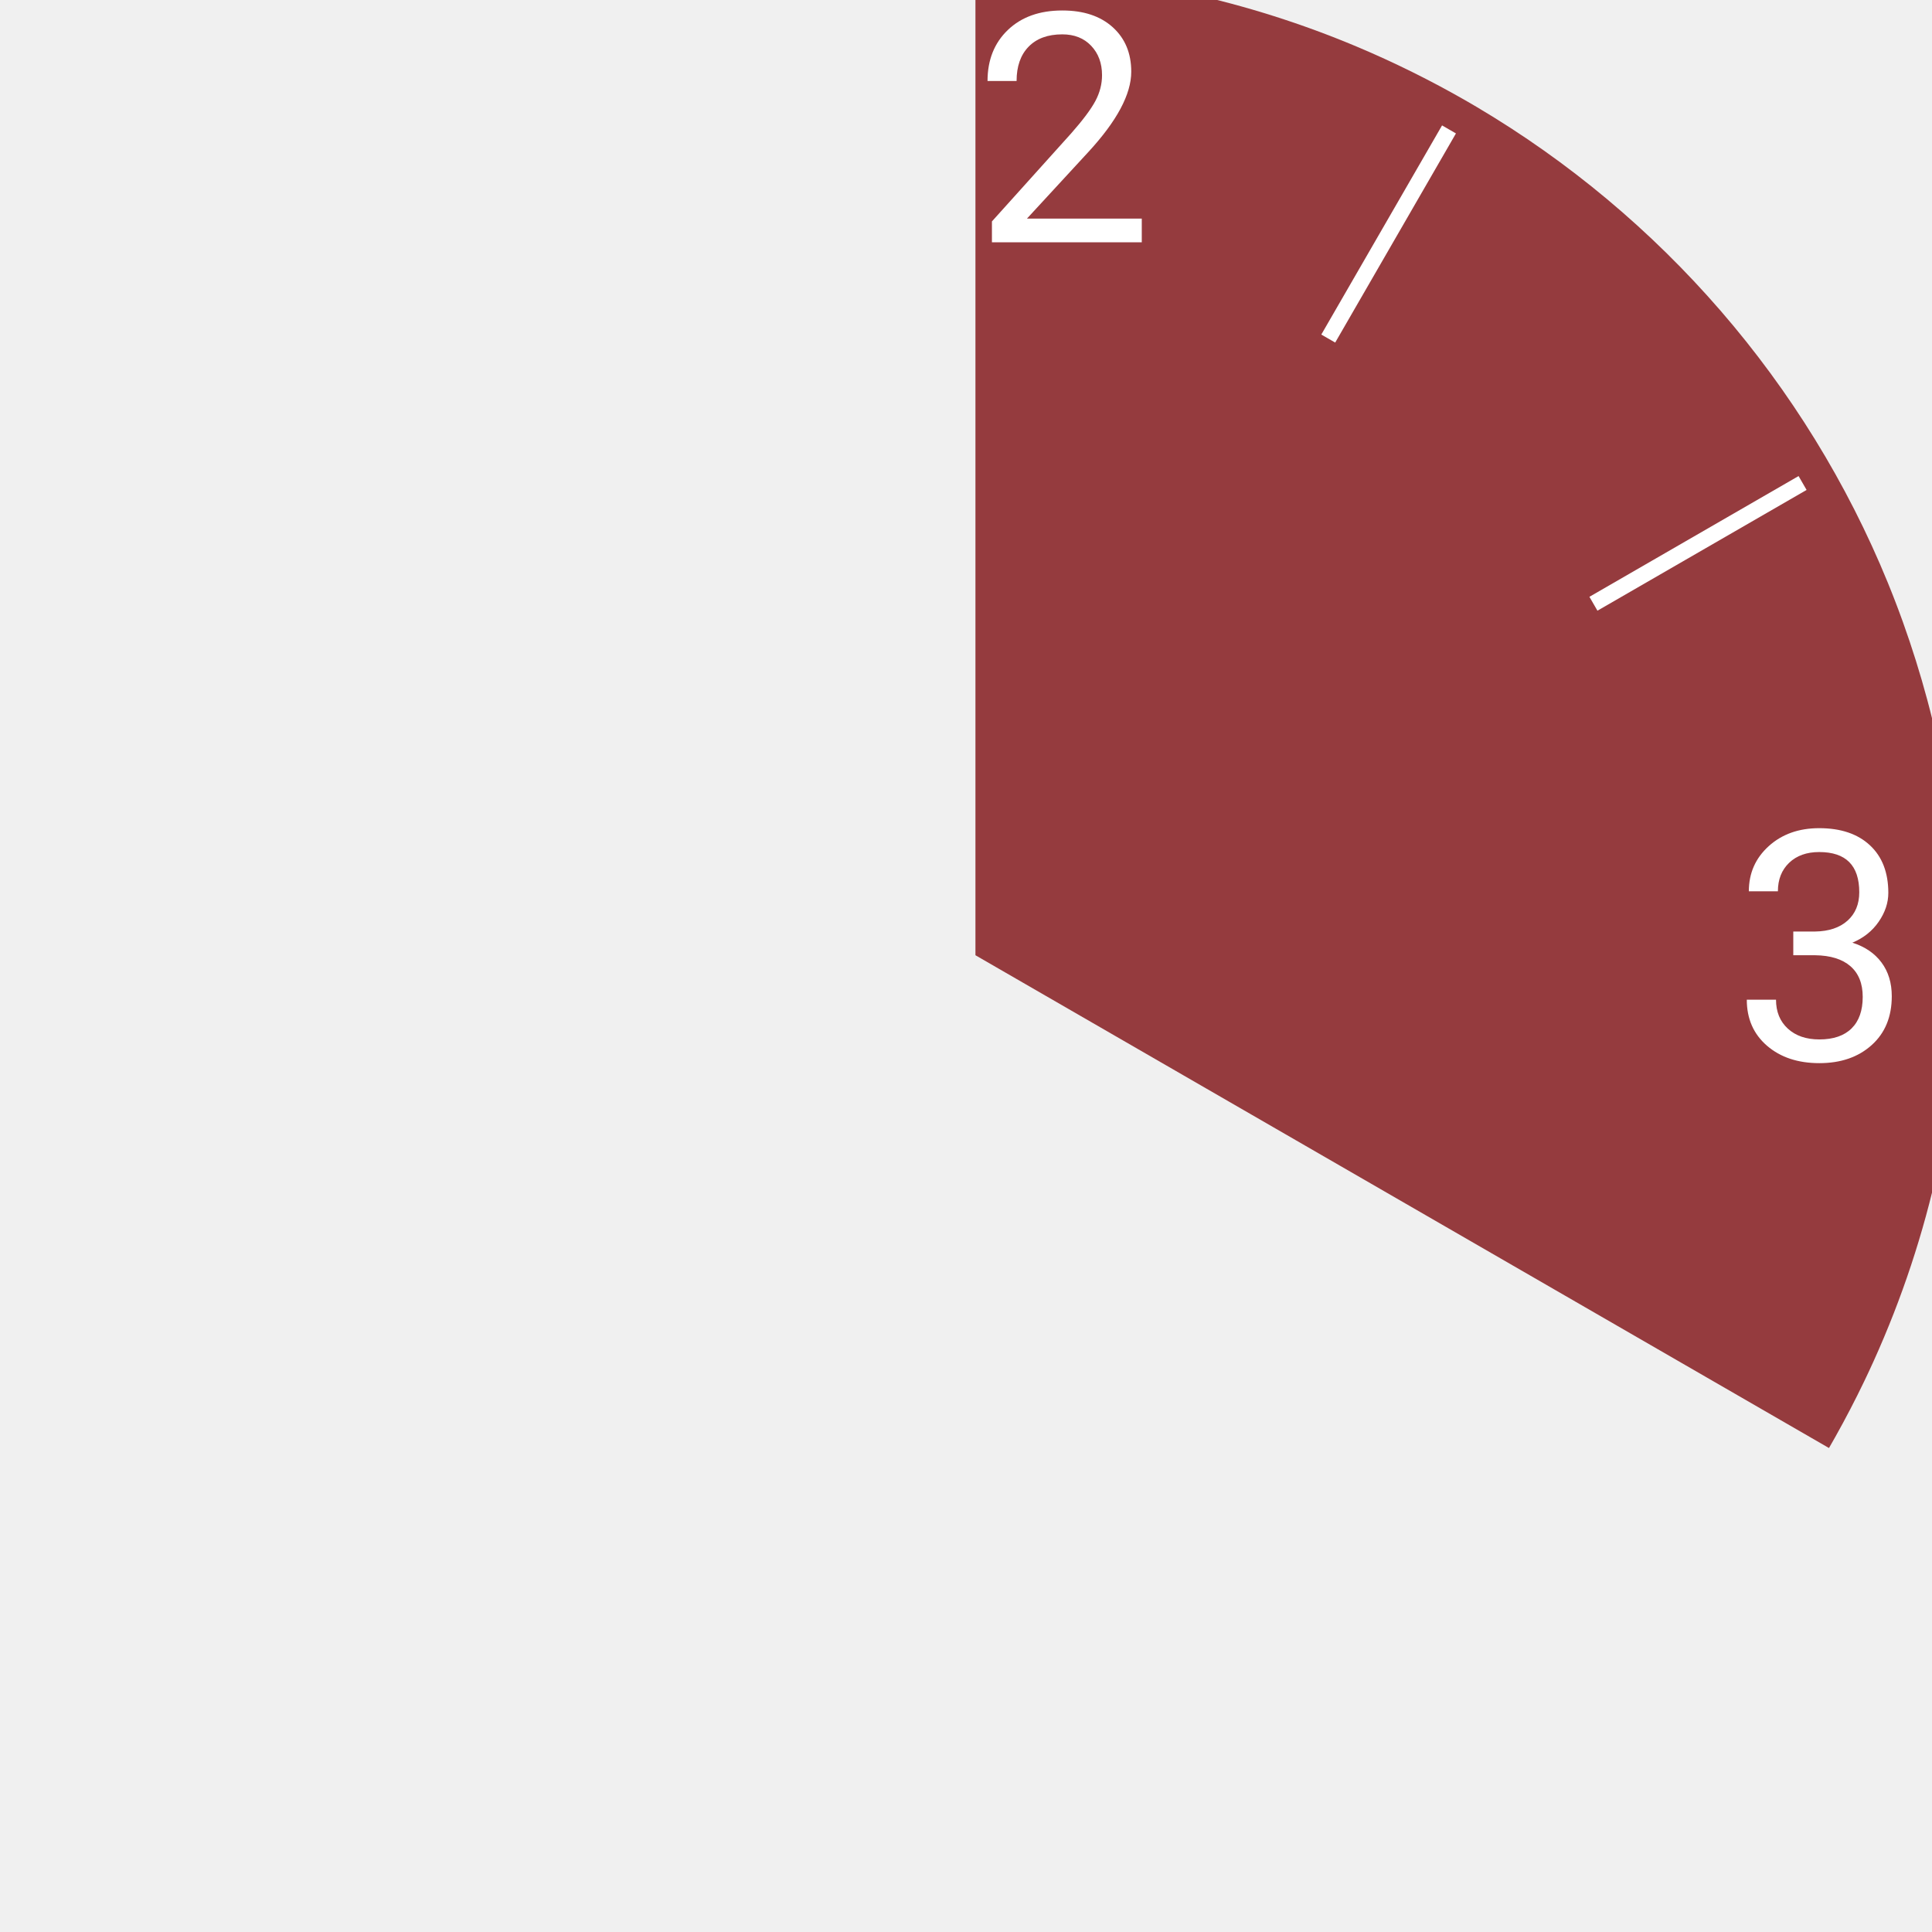
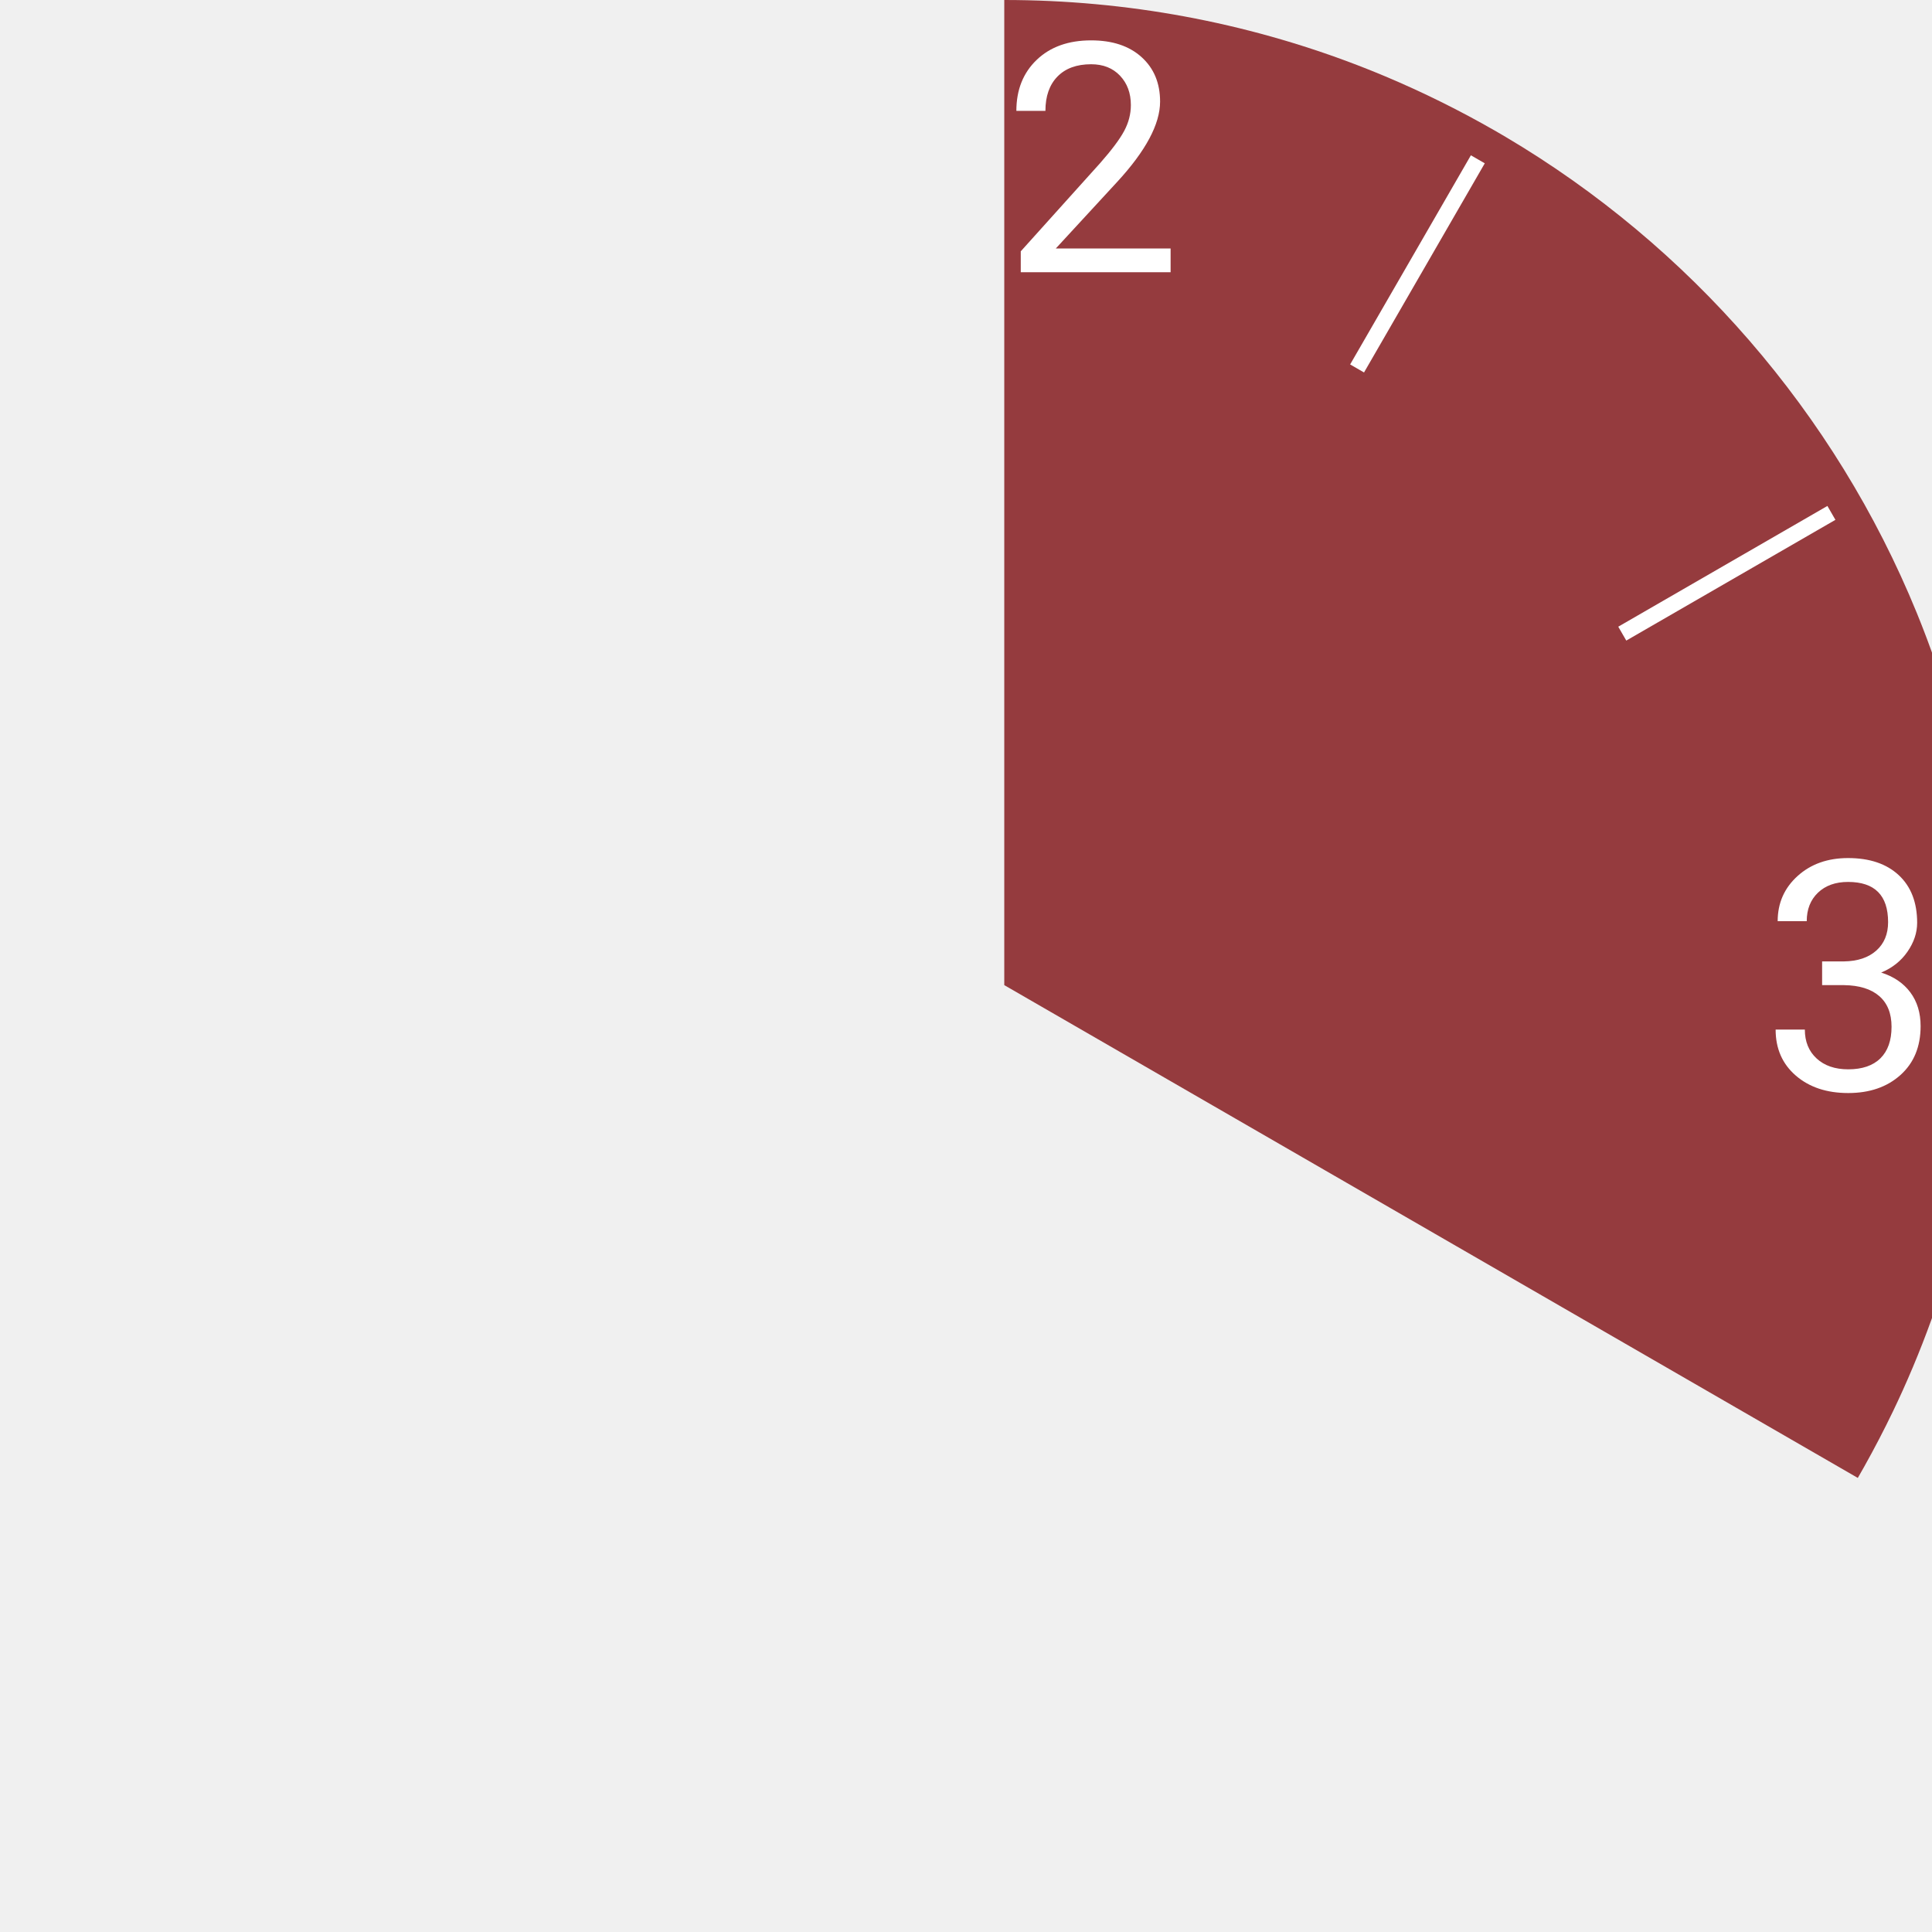
- <svg xmlns="http://www.w3.org/2000/svg" version="1.1" x="0px" y="0px" width="2000px" height="2000px" viewBox="29.848 30.942 2000 2000" overflow="visible" enable-background="new 29.848 30.942 2000 2000" xml:space="preserve">
-   <defs>
- </defs>
-   <g display="none" opacity="0.1">
-     <g display="inline">
-       <circle fill="#ED1C24" cx="1029.847" cy="1030.942" r="1000" />
-     </g>
-   </g>
-   <g display="none">
-     <g display="inline">
-       <g>
-         <path fill="#00116A" d="M625.608,79.059c1.016-0.426,2.036-0.846,3.056-1.269c2.594-1.082,5.19-2.153,7.79-3.212     c2.176-0.883,4.356-1.755,6.54-2.625c1.394-0.554,2.787-1.111,4.182-1.662c3.339-1.312,6.686-2.61,10.041-3.889     c0.186-0.07,0.373-0.142,0.56-0.213C770.337,23.419,892.432,0,1019.997,0v1019.804l-883.566,510.127     c-0.204-0.353-0.411-0.703-0.614-1.054c-1.839-3.193-3.661-6.393-5.461-9.599c-0.171-0.305-0.343-0.604-0.514-0.906     c-10.613-18.937-20.553-38.07-29.835-57.373c-0.659-1.374-1.308-2.757-1.962-4.138c-1.064-2.235-2.126-4.471-3.172-6.712     c-1.358-2.916-2.699-5.843-4.03-8.773c-0.294-0.644-0.591-1.287-0.882-1.93C32.169,1311.506-0.001,1169.509,0,1019.999     c-0.001-83.432,10.02-164.522,28.916-242.138c0.318-1.3,0.647-2.6,0.97-3.9c0.594-2.396,1.193-4.794,1.802-7.185     c0.812-3.172,1.641-6.336,2.484-9.499c0.145-0.545,0.286-1.093,0.433-1.639c7.322-27.293,15.772-54.285,25.33-80.899     c0.117-0.327,0.234-0.652,0.351-0.979c1.125-3.124,2.271-6.238,3.428-9.35c0.413-1.113,0.827-2.227,1.245-3.337     c0.854-2.278,1.722-4.549,2.593-6.822c0.801-2.084,1.603-4.166,2.417-6.245c0.489-1.252,0.984-2.504,1.479-3.755     c1.289-3.253,2.587-6.502,3.909-9.738c0.017-0.041,0.034-0.083,0.05-0.123c84.586-206.987,235.228-379.966,425.724-492.74     c1.024-0.606,2.055-1.204,3.083-1.805c2.205-1.295,4.41-2.586,6.626-3.865C548.367,114.374,586.694,95.418,625.608,79.059z" />
-       </g>
-     </g>
-   </g>
-   <g display="none">
-     <g display="inline">
-       <g>
-         <path fill="#953B3E" d="M625.608,79.059c1.016-0.426,2.036-0.846,3.056-1.269c2.594-1.082,5.19-2.153,7.79-3.212     c2.176-0.883,4.356-1.755,6.54-2.625c1.394-0.554,2.787-1.111,4.182-1.662c3.339-1.312,6.686-2.61,10.041-3.889     c0.186-0.07,0.373-0.142,0.56-0.213C770.337,23.419,892.432,0,1019.997,0v1019.804l-883.566,510.127     c-0.204-0.353-0.411-0.703-0.614-1.054c-1.839-3.193-3.661-6.393-5.461-9.599c-0.171-0.305-0.343-0.604-0.514-0.906     c-10.613-18.937-20.553-38.07-29.835-57.373c-0.659-1.374-1.308-2.757-1.962-4.138c-1.064-2.235-2.126-4.471-3.172-6.712     c-1.358-2.916-2.699-5.843-4.03-8.773c-0.294-0.644-0.591-1.287-0.882-1.93C32.169,1311.506-0.001,1169.509,0,1019.999     c-0.001-83.432,10.02-164.522,28.916-242.138c0.318-1.3,0.647-2.6,0.97-3.9c0.594-2.396,1.193-4.794,1.802-7.185     c0.812-3.172,1.641-6.336,2.484-9.499c0.145-0.545,0.286-1.093,0.433-1.639c7.322-27.293,15.772-54.285,25.33-80.899     c0.117-0.327,0.234-0.652,0.351-0.979c1.125-3.124,2.271-6.238,3.428-9.35c0.413-1.113,0.827-2.227,1.245-3.337     c0.854-2.278,1.722-4.549,2.593-6.822c0.801-2.084,1.603-4.166,2.417-6.245c0.489-1.252,0.984-2.504,1.479-3.755     c1.289-3.253,2.587-6.502,3.909-9.738c0.017-0.041,0.034-0.083,0.05-0.123c84.586-206.987,235.228-379.966,425.724-492.74     c1.024-0.606,2.055-1.204,3.083-1.805c2.205-1.295,4.41-2.586,6.626-3.865C548.367,114.374,586.694,95.418,625.608,79.059z" />
-       </g>
-     </g>
-   </g>
-   <line display="none" fill="none" stroke="#FFFFFF" stroke-width="50" stroke-miterlimit="10" x1="29.848" y1="1030.942" x2="279.848" y2="1030.942" />
-   <line display="none" fill="none" stroke="#FFFFFF" stroke-width="16.6" stroke-miterlimit="10" x1="925.319" y1="36.419" x2="935.772" y2="135.872" />
-   <line display="none" fill="none" stroke="#FFFFFF" stroke-width="16.6" stroke-miterlimit="10" x1="35.326" y1="1135.47" x2="134.778" y2="1125.017" />
-   <line display="none" fill="none" stroke="#FFFFFF" stroke-width="16.6" stroke-miterlimit="10" x1="821.936" y1="52.794" x2="842.727" y2="150.608" />
-   <line display="none" fill="none" stroke="#FFFFFF" stroke-width="16.6" stroke-miterlimit="10" x1="51.7" y1="1238.854" x2="149.515" y2="1218.062" />
-   <line display="none" fill="none" stroke="#FFFFFF" stroke-width="16.6" stroke-miterlimit="10" x1="720.831" y1="79.885" x2="751.732" y2="174.991" />
-   <line display="none" fill="none" stroke="#FFFFFF" stroke-width="16.6" stroke-miterlimit="10" x1="78.791" y1="1339.959" x2="173.897" y2="1309.057" />
-   <line display="none" fill="none" stroke="#FFFFFF" stroke-width="16.6" stroke-miterlimit="10" x1="623.111" y1="117.396" x2="663.784" y2="208.751" />
-   <line display="none" fill="none" stroke="#FFFFFF" stroke-width="16.6" stroke-miterlimit="10" x1="116.302" y1="1437.68" x2="207.657" y2="1397.004" />
-   <line display="none" fill="none" stroke="#FFFFFF" stroke-width="16.6" stroke-miterlimit="10" x1="442.062" y1="221.925" x2="500.839" y2="302.827" />
-   <line display="none" fill="none" stroke="#FFFFFF" stroke-width="16.6" stroke-miterlimit="10" x1="360.716" y1="287.798" x2="427.628" y2="362.112" />
-   <line display="none" fill="none" stroke="#FFFFFF" stroke-width="16.6" stroke-miterlimit="10" x1="286.702" y1="361.812" x2="361.016" y2="428.726" />
-   <line display="none" fill="none" stroke="#FFFFFF" stroke-width="16.6" stroke-miterlimit="10" x1="220.83" y1="443.158" x2="301.731" y2="501.937" />
-   <line display="none" fill="none" stroke="#FFFFFF" stroke-width="16.6" stroke-miterlimit="10" x1="116.301" y1="624.208" x2="207.656" y2="664.882" />
-   <line display="none" fill="none" stroke="#FFFFFF" stroke-width="16.6" stroke-miterlimit="10" x1="78.79" y1="721.927" x2="173.896" y2="752.83" />
-   <line display="none" fill="none" stroke="#FFFFFF" stroke-width="16.6" stroke-miterlimit="10" x1="51.699" y1="823.033" x2="149.514" y2="843.825" />
-   <line display="none" fill="none" stroke="#FFFFFF" stroke-width="16.6" stroke-miterlimit="10" x1="35.325" y1="926.417" x2="134.778" y2="936.871" />
-   <line display="none" fill="none" stroke="#FFFFFF" stroke-width="15" stroke-miterlimit="10" x1="148.812" y1="1515.931" x2="365.318" y2="1390.931" />
-   <line display="none" fill="none" stroke="#FFFFFF" stroke-width="50" stroke-miterlimit="10" x1="994.849" y1="280.941" x2="994.847" y2="30.942" />
-   <line display="none" fill="none" stroke="#FFFFFF" stroke-width="50" stroke-miterlimit="10" x1="654.85" y1="381.422" x2="529.848" y2="164.917" />
-   <line display="none" fill="none" stroke="#FFFFFF" stroke-width="50" stroke-miterlimit="10" x1="380.33" y1="655.94" x2="163.822" y2="530.942" />
-   <g display="none">
-     <g display="inline">
-       <g>
-         <path fill="#00116A" d="M412.102,1851.755c-0.876-0.667-1.75-1.341-2.625-2.012c-2.234-1.705-4.46-3.419-6.676-5.141     c-1.853-1.442-3.7-2.896-5.544-4.352c-1.177-0.929-2.356-1.857-3.529-2.791c-2.806-2.235-5.604-4.483-8.388-6.75     c-0.156-0.127-0.311-0.252-0.465-0.379c-93.321-76.096-174.65-170.124-238.432-280.599l883.174-509.901l883.568,510.128     c-0.204,0.352-0.403,0.706-0.606,1.058c-1.847,3.189-3.705,6.367-5.582,9.528c-0.177,0.3-0.351,0.6-0.527,0.898     c-11.093,18.659-22.693,36.835-34.768,54.524c-0.861,1.259-1.735,2.512-2.603,3.77c-1.404,2.038-2.811,4.075-4.229,6.101     c-1.847,2.635-3.709,5.261-5.582,7.878c-0.41,0.576-0.818,1.154-1.229,1.729c-81.905,114.019-188.794,212.876-318.272,287.632     c-72.254,41.716-147.491,73.584-224.156,96.026c-1.287,0.376-2.576,0.74-3.863,1.111c-2.373,0.683-4.747,1.365-7.124,2.031     c-3.151,0.881-6.308,1.746-9.467,2.599c-0.544,0.146-1.09,0.297-1.636,0.443c-27.299,7.306-54.898,13.482-82.726,18.514     c-0.341,0.062-0.682,0.124-1.024,0.186c-3.265,0.587-6.536,1.151-9.809,1.706c-1.17,0.198-2.344,0.397-3.513,0.591     c-2.4,0.398-4.801,0.783-7.204,1.165c-2.207,0.349-4.41,0.695-6.618,1.028c-1.328,0.203-2.659,0.4-3.99,0.598     c-3.462,0.51-6.925,1.01-10.389,1.483c-0.042,0.006-0.088,0.012-0.132,0.019c-221.548,30.239-446.673-13.731-639.587-122.318     c-1.035-0.585-2.069-1.177-3.104-1.767c-2.224-1.262-4.445-2.526-6.66-3.807C481.309,1900.991,445.728,1877.276,412.102,1851.755     z" />
-       </g>
-     </g>
-   </g>
-   <g display="none">
-     <g display="inline">
-       <g>
-         <path fill="#953B3E" d="M412.102,1851.755c-0.876-0.667-1.75-1.341-2.625-2.012c-2.234-1.705-4.46-3.419-6.676-5.141     c-1.853-1.442-3.7-2.896-5.544-4.352c-1.177-0.929-2.356-1.857-3.529-2.791c-2.806-2.235-5.604-4.483-8.388-6.75     c-0.156-0.127-0.311-0.252-0.465-0.379c-93.321-76.096-174.65-170.124-238.432-280.599l883.174-509.901l883.568,510.128     c-0.204,0.352-0.403,0.706-0.606,1.058c-1.847,3.189-3.705,6.367-5.582,9.528c-0.177,0.3-0.351,0.6-0.527,0.898     c-11.093,18.659-22.693,36.835-34.768,54.524c-0.861,1.259-1.735,2.512-2.603,3.77c-1.404,2.038-2.811,4.075-4.229,6.101     c-1.847,2.635-3.709,5.261-5.582,7.878c-0.41,0.576-0.818,1.154-1.229,1.729c-81.905,114.019-188.794,212.876-318.272,287.632     c-72.254,41.716-147.491,73.584-224.156,96.026c-1.287,0.376-2.576,0.74-3.863,1.111c-2.373,0.683-4.747,1.365-7.124,2.031     c-3.151,0.881-6.308,1.746-9.467,2.599c-0.544,0.146-1.09,0.297-1.636,0.443c-27.299,7.306-54.898,13.482-82.726,18.514     c-0.341,0.062-0.682,0.124-1.024,0.186c-3.265,0.587-6.536,1.151-9.809,1.706c-1.17,0.198-2.344,0.397-3.513,0.591     c-2.4,0.398-4.801,0.783-7.204,1.165c-2.207,0.349-4.41,0.695-6.618,1.028c-1.328,0.203-2.659,0.4-3.99,0.598     c-3.462,0.51-6.925,1.01-10.389,1.483c-0.042,0.006-0.088,0.012-0.132,0.019c-221.548,30.239-446.673-13.731-639.587-122.318     c-1.035-0.585-2.069-1.177-3.104-1.767c-2.224-1.262-4.445-2.526-6.66-3.807C481.309,1900.991,445.728,1877.276,412.102,1851.755     z" />
-       </g>
-     </g>
-   </g>
-   <line display="none" fill="none" stroke="#FFFFFF" stroke-width="16.6" stroke-miterlimit="10" x1="529.848" y1="1896.967" x2="654.849" y2="1680.461" />
-   <line display="none" fill="none" stroke="#FFFFFF" stroke-width="16.6" stroke-miterlimit="10" x1="1029.848" y1="2030.942" x2="1029.85" y2="1780.942" />
-   <line display="none" fill="none" stroke="#FFFFFF" stroke-width="16.6" stroke-miterlimit="10" x1="1529.848" y1="1896.967" x2="1404.85" y2="1680.459" />
-   <g display="none">
-     <g display="inline">
-       <g>
-         <path fill="#00116A" d="M1434.013,79.059c-1.017-0.426-2.036-0.846-3.055-1.269c-2.596-1.082-5.191-2.153-7.791-3.211     c-2.176-0.883-4.357-1.756-6.541-2.625c-1.392-0.555-2.786-1.113-4.181-1.662c-3.34-1.312-6.685-2.612-10.041-3.889     c-0.188-0.071-0.373-0.143-0.56-0.214C1289.284,23.419,1167.188,0,1039.622,0.001v1019.803l883.567,510.127     c0.204-0.353,0.411-0.701,0.614-1.054c1.839-3.193,3.659-6.393,5.46-9.599c0.172-0.303,0.345-0.604,0.515-0.906     c10.612-18.936,20.553-38.068,29.835-57.372c0.659-1.375,1.309-2.758,1.962-4.138c1.064-2.236,2.126-4.472,3.172-6.713     c1.358-2.916,2.699-5.842,4.03-8.773c0.295-0.644,0.592-1.285,0.883-1.929c57.791-127.941,89.961-269.937,89.961-419.448     c0-83.432-10.021-164.523-28.917-242.138c-0.318-1.301-0.647-2.601-0.97-3.9c-0.594-2.397-1.191-4.794-1.801-7.185     c-0.813-3.17-1.642-6.335-2.484-9.498c-0.146-0.546-0.287-1.093-0.433-1.639c-7.323-27.295-15.774-54.285-25.331-80.9     c-0.117-0.326-0.234-0.652-0.353-0.979c-1.123-3.123-2.269-6.237-3.426-9.349c-0.413-1.113-0.827-2.227-1.245-3.338     c-0.855-2.277-1.722-4.549-2.593-6.821c-0.801-2.084-1.604-4.167-2.418-6.245c-0.488-1.253-0.984-2.504-1.479-3.755     c-1.289-3.253-2.588-6.502-3.908-9.738c-0.019-0.041-0.034-0.083-0.05-0.123c-84.587-206.986-235.228-379.966-425.725-492.741     c-1.024-0.604-2.054-1.204-3.082-1.805c-2.205-1.294-4.411-2.586-6.628-3.864C1511.253,114.375,1472.926,95.419,1434.013,79.059z     " />
-       </g>
-     </g>
-   </g>
+ <svg xmlns="http://www.w3.org/2000/svg" version="1.1" id="Layer_1" x="0px" y="0px" width="2000px" height="2000px" viewBox="0 0 2000 2000" enable-background="new 0 0 2000 2000" xml:space="preserve">
  <g>
    <g>
      <g>
-         <path fill="#953B3E" d="M1434.013,79.059c-1.017-0.426-2.036-0.846-3.055-1.269c-2.596-1.082-5.191-2.153-7.791-3.211     c-2.176-0.883-4.357-1.756-6.541-2.625c-1.392-0.555-2.786-1.113-4.181-1.662c-3.34-1.312-6.685-2.612-10.041-3.889     c-0.188-0.071-0.373-0.143-0.56-0.214C1289.284,23.419,1167.188,0,1039.622,0.001v1019.803l883.567,510.127     c0.204-0.353,0.411-0.701,0.614-1.054c1.839-3.193,3.659-6.393,5.46-9.599c0.172-0.303,0.345-0.604,0.515-0.906     c10.612-18.936,20.553-38.068,29.835-57.372c0.659-1.375,1.309-2.758,1.962-4.138c1.064-2.236,2.126-4.472,3.172-6.713     c1.358-2.916,2.699-5.842,4.03-8.773c0.295-0.644,0.592-1.285,0.883-1.929c57.791-127.941,89.961-269.937,89.961-419.448     c0-83.432-10.021-164.523-28.917-242.138c-0.318-1.301-0.647-2.601-0.97-3.9c-0.594-2.397-1.191-4.794-1.801-7.185     c-0.813-3.17-1.642-6.335-2.484-9.498c-0.146-0.546-0.287-1.093-0.433-1.639c-7.323-27.295-15.774-54.285-25.331-80.9     c-0.117-0.326-0.234-0.652-0.353-0.979c-1.123-3.123-2.269-6.237-3.426-9.349c-0.413-1.113-0.827-2.227-1.245-3.338     c-0.855-2.277-1.722-4.549-2.593-6.821c-0.801-2.084-1.604-4.167-2.418-6.245c-0.488-1.253-0.984-2.504-1.479-3.755     c-1.289-3.253-2.588-6.502-3.908-9.738c-0.019-0.041-0.034-0.083-0.05-0.123c-84.587-206.986-235.228-379.966-425.725-492.741     c-1.024-0.604-2.054-1.204-3.082-1.805c-2.205-1.294-4.411-2.586-6.628-3.864C1511.253,114.375,1472.926,95.419,1434.013,79.059z     " />
+         <path fill="#953B3E" d="M1434.013,79.059c-1.017-0.426-2.036-0.846-3.055-1.269c-2.596-1.082-5.191-2.153-7.791-3.211     c-2.176-0.883-4.357-1.756-6.541-2.625c-1.392-0.555-2.786-1.113-4.181-1.662c-3.341-1.312-6.686-2.612-10.041-3.889     c-0.188-0.071-0.373-0.143-0.561-0.214C1289.284,23.419,1167.188,0,1039.622,0.001v1019.803l883.567,510.127     c0.203-0.353,0.41-0.701,0.613-1.054c1.839-3.193,3.659-6.393,5.46-9.599c0.172-0.304,0.345-0.604,0.516-0.906     c10.611-18.937,20.553-38.068,29.835-57.372c0.658-1.375,1.309-2.758,1.962-4.138c1.063-2.236,2.126-4.473,3.172-6.713     c1.358-2.916,2.699-5.843,4.03-8.773c0.295-0.644,0.592-1.285,0.883-1.929c57.791-127.941,89.961-269.938,89.961-419.448     c0-83.432-10.021-164.522-28.917-242.138c-0.318-1.301-0.647-2.602-0.97-3.9c-0.594-2.396-1.191-4.794-1.801-7.185     c-0.813-3.17-1.643-6.335-2.484-9.498c-0.146-0.546-0.287-1.093-0.434-1.64c-7.322-27.295-15.773-54.284-25.33-80.899     c-0.117-0.326-0.234-0.652-0.354-0.979c-1.123-3.123-2.27-6.236-3.426-9.349c-0.413-1.113-0.827-2.227-1.245-3.338     c-0.855-2.277-1.722-4.549-2.593-6.821c-0.802-2.084-1.604-4.167-2.418-6.245c-0.488-1.253-0.984-2.504-1.479-3.755     c-1.289-3.253-2.588-6.502-3.908-9.738c-0.019-0.041-0.034-0.082-0.05-0.122c-84.587-206.986-235.228-379.966-425.725-492.741     c-1.024-0.604-2.055-1.204-3.082-1.805c-2.205-1.294-4.411-2.586-6.628-3.864C1511.253,114.375,1472.926,95.419,1434.013,79.059z     " />
      </g>
    </g>
  </g>
  <line fill="none" stroke="#FFFFFF" stroke-width="16.6" stroke-miterlimit="10" x1="1679.367" y1="655.942" x2="1895.873" y2="530.942" />
  <line fill="none" stroke="#FFFFFF" stroke-width="16.6" stroke-miterlimit="10" x1="1404.849" y1="381.423" x2="1529.848" y2="164.917" />
  <g>
    <g>
      <g>
-         <path fill="#FFFFFF" d="M1211.809,281.786h-155.119V260.16l81.949-91.055c12.139-13.765,20.514-24.958,25.121-33.577     c4.605-8.617,6.91-17.532,6.91-26.747c0-12.357-3.738-22.492-11.219-30.406c-7.479-7.912-17.453-11.87-29.918-11.87     c-14.959,0-26.584,4.255-34.877,12.764c-8.293,8.511-12.439,20.353-12.439,35.528h-30.08c0-21.788,7.017-39.402,21.056-52.844     c14.037-13.44,32.817-20.162,56.341-20.162c22.004,0,39.402,5.772,52.193,17.316c12.789,11.545,19.188,26.91,19.188,46.097     c0,23.307-14.854,51.056-44.553,83.25l-63.412,68.779h118.859V281.786z" />
+         <path fill="#FFFFFF" d="M1211.809,281.786h-155.119V260.16l81.949-91.055c12.14-13.765,20.515-24.958,25.121-33.577     c4.605-8.617,6.91-17.532,6.91-26.747c0-12.357-3.738-22.492-11.219-30.406c-7.479-7.912-17.453-11.87-29.918-11.87     c-14.959,0-26.584,4.255-34.877,12.764c-8.293,8.511-12.439,20.353-12.439,35.528h-30.08c0-21.788,7.018-39.402,21.057-52.844     c14.037-13.44,32.816-20.162,56.341-20.162c22.004,0,39.401,5.772,52.192,17.316c12.789,11.545,19.188,26.91,19.188,46.097     c0,23.307-14.854,51.056-44.553,83.25l-63.412,68.779h118.858V281.786L1211.809,281.786z" />
      </g>
    </g>
  </g>
  <g>
    <g>
      <g>
-         <path fill="#FFFFFF" d="M1886.258,995.251h22.602c14.199-0.216,25.365-3.955,33.496-11.219     c8.129-7.262,12.193-17.073,12.193-29.431c0-27.748-13.82-41.625-41.461-41.625c-13.008,0-23.389,3.715-31.139,11.138     c-7.751,7.427-11.626,17.264-11.626,29.512h-30.08c0-18.752,6.854-34.333,20.568-46.747     c13.712-12.41,31.138-18.617,52.276-18.617c22.328,0,39.836,5.909,52.518,17.724c12.684,11.816,19.025,28.238,19.025,49.267     c0,10.3-3.334,20.271-10,29.918c-6.668,9.649-15.748,16.857-27.236,21.626c13.008,4.12,23.061,10.949,30.162,20.487     c7.1,9.54,10.65,21.193,10.65,34.958c0,21.247-6.938,38.104-20.812,50.568c-13.877,12.467-31.926,18.698-54.145,18.698     c-22.223,0-40.3-6.016-54.228-18.048c-13.93-12.032-20.894-27.911-20.894-47.642h30.243c0,12.467,4.065,22.438,12.196,29.918     c8.129,7.479,19.023,11.22,32.682,11.22c14.523,0,25.635-3.793,33.332-11.382c7.695-7.587,11.545-18.48,11.545-32.683     c0-13.765-4.229-24.334-12.684-31.706c-8.455-7.37-20.648-11.164-36.584-11.382h-22.602V995.251z" />
-       </g>
-     </g>
-   </g>
-   <g display="none">
-     <g display="inline">
-       <g>
-         <path fill="#ED1C24" d="M1434.013,80.051c-1.017-0.426-2.036-0.846-3.055-1.269c-2.596-1.082-5.191-2.153-7.791-3.211     c-2.176-0.883-4.357-1.756-6.541-2.625c-1.392-0.555-2.786-1.113-4.181-1.662c-3.34-1.312-6.685-2.612-10.041-3.889     c-0.188-0.071-0.373-0.143-0.56-0.214c-112.561-42.77-234.656-66.189-362.223-66.188v1019.803l883.567,510.127     c0.204-0.353,0.411-0.701,0.614-1.054c1.839-3.193,3.659-6.393,5.46-9.599c0.172-0.303,0.345-0.604,0.515-0.906     c10.612-18.936,20.553-38.068,29.835-57.372c0.659-1.375,1.309-2.758,1.962-4.138c1.064-2.236,2.126-4.472,3.172-6.713     c1.358-2.916,2.699-5.842,4.03-8.773c0.295-0.644,0.592-1.285,0.883-1.929c57.791-127.941,89.961-269.937,89.961-419.448     c0-83.432-10.021-164.523-28.917-242.138c-0.318-1.301-0.647-2.601-0.97-3.9c-0.594-2.397-1.191-4.794-1.801-7.185     c-0.813-3.17-1.642-6.335-2.484-9.498c-0.146-0.546-0.287-1.093-0.433-1.639c-7.323-27.295-15.774-54.285-25.331-80.9     c-0.117-0.326-0.234-0.652-0.353-0.979c-1.123-3.123-2.269-6.237-3.426-9.349c-0.413-1.113-0.827-2.227-1.245-3.338     c-0.855-2.277-1.722-4.549-2.593-6.821c-0.801-2.084-1.604-4.167-2.418-6.245c-0.488-1.253-0.984-2.504-1.479-3.755     c-1.289-3.253-2.588-6.502-3.908-9.738c-0.019-0.041-0.034-0.083-0.05-0.123c-84.587-206.986-235.228-379.966-425.725-492.741     c-1.024-0.604-2.054-1.204-3.082-1.805c-2.205-1.294-4.411-2.586-6.628-3.864C1511.253,115.367,1472.926,96.411,1434.013,80.051z     " />
-       </g>
-     </g>
-   </g>
-   <g display="none">
-     <g display="inline">
-       <g>
-         <path fill="#2E3192" d="M412.102,1852.748c-0.876-0.667-1.75-1.341-2.625-2.012c-2.234-1.705-4.46-3.419-6.676-5.141     c-1.853-1.442-3.7-2.896-5.544-4.352c-1.177-0.929-2.356-1.857-3.529-2.791c-2.806-2.235-5.604-4.483-8.388-6.75     c-0.156-0.127-0.311-0.252-0.465-0.379c-93.321-76.096-174.65-170.124-238.432-280.599l883.174-509.901l883.568,510.128     c-0.204,0.352-0.403,0.706-0.606,1.058c-1.847,3.189-3.705,6.367-5.582,9.528c-0.177,0.3-0.351,0.6-0.527,0.898     c-11.093,18.659-22.693,36.835-34.768,54.524c-0.861,1.259-1.735,2.512-2.603,3.77c-1.404,2.038-2.811,4.075-4.229,6.101     c-1.847,2.635-3.709,5.261-5.582,7.878c-0.41,0.576-0.818,1.154-1.229,1.729c-81.905,114.019-188.794,212.876-318.272,287.632     c-72.254,41.716-147.491,73.584-224.156,96.026c-1.287,0.376-2.576,0.74-3.863,1.111c-2.373,0.683-4.747,1.365-7.124,2.031     c-3.151,0.881-6.308,1.746-9.467,2.599c-0.544,0.146-1.09,0.297-1.636,0.443c-27.299,7.306-54.898,13.482-82.726,18.514     c-0.341,0.062-0.682,0.124-1.024,0.186c-3.265,0.587-6.536,1.151-9.809,1.706c-1.17,0.198-2.344,0.397-3.513,0.591     c-2.4,0.398-4.801,0.783-7.204,1.165c-2.207,0.349-4.41,0.695-6.618,1.028c-1.328,0.203-2.659,0.4-3.99,0.598     c-3.462,0.51-6.925,1.01-10.389,1.483c-0.042,0.006-0.088,0.012-0.132,0.019c-221.548,30.239-446.673-13.731-639.587-122.318     c-1.035-0.585-2.069-1.177-3.104-1.767c-2.224-1.262-4.445-2.526-6.66-3.807C481.309,1901.983,445.728,1878.268,412.102,1852.748     z" />
-       </g>
-     </g>
-   </g>
-   <g display="none">
-     <g display="inline">
-       <g>
-         <path fill="#00A651" d="M625.608,80.051c1.016-0.426,2.036-0.846,3.056-1.269c2.594-1.082,5.19-2.153,7.79-3.212     c2.176-0.883,4.356-1.755,6.54-2.625c1.394-0.554,2.787-1.111,4.182-1.662c3.339-1.312,6.686-2.61,10.041-3.889     c0.186-0.07,0.373-0.142,0.56-0.213c112.562-42.77,234.656-66.19,362.221-66.189v1019.804l-883.566,510.127     c-0.204-0.353-0.411-0.703-0.614-1.054c-1.839-3.193-3.661-6.393-5.461-9.599c-0.171-0.305-0.343-0.604-0.514-0.906     c-10.613-18.937-20.553-38.07-29.835-57.373c-0.659-1.374-1.308-2.757-1.962-4.138c-1.064-2.235-2.126-4.471-3.172-6.712     c-1.358-2.916-2.699-5.843-4.03-8.773c-0.294-0.644-0.591-1.287-0.882-1.93C32.169,1312.499-0.001,1170.501,0,1020.991     c-0.001-83.432,10.02-164.522,28.916-242.138c0.318-1.3,0.647-2.6,0.97-3.9c0.594-2.396,1.193-4.794,1.802-7.185     c0.812-3.172,1.641-6.336,2.484-9.499c0.145-0.545,0.286-1.093,0.433-1.639c7.322-27.293,15.772-54.285,25.33-80.899     c0.117-0.327,0.234-0.652,0.351-0.979c1.125-3.124,2.271-6.238,3.428-9.35c0.413-1.113,0.827-2.227,1.245-3.337     c0.854-2.278,1.722-4.549,2.593-6.822c0.801-2.084,1.603-4.166,2.417-6.245c0.489-1.252,0.984-2.504,1.479-3.755     c1.289-3.253,2.587-6.502,3.909-9.738c0.017-0.041,0.034-0.083,0.05-0.123c84.586-206.987,235.228-379.966,425.724-492.74     c1.024-0.606,2.055-1.204,3.083-1.805c2.205-1.295,4.41-2.586,6.626-3.865C548.367,115.366,586.694,96.411,625.608,80.051z" />
+         <path fill="#FFFFFF" d="M1886.258,995.251h22.603c14.198-0.216,25.364-3.955,33.496-11.219     c8.129-7.263,12.192-17.073,12.192-29.432c0-27.748-13.819-41.625-41.461-41.625c-13.008,0-23.389,3.716-31.139,11.139     c-7.751,7.427-11.626,17.264-11.626,29.512h-30.08c0-18.752,6.854-34.333,20.568-46.747     c13.712-12.41,31.138-18.617,52.275-18.617c22.328,0,39.836,5.909,52.519,17.725c12.684,11.815,19.024,28.237,19.024,49.267     c0,10.3-3.334,20.271-10,29.918c-6.668,9.649-15.748,16.857-27.235,21.626c13.008,4.12,23.061,10.949,30.162,20.487     c7.1,9.54,10.649,21.192,10.649,34.958c0,21.247-6.938,38.104-20.812,50.567c-13.877,12.468-31.927,18.698-54.146,18.698     c-22.223,0-40.3-6.016-54.228-18.048c-13.931-12.032-20.895-27.911-20.895-47.642h30.243c0,12.467,4.065,22.438,12.196,29.918     c8.129,7.479,19.022,11.22,32.682,11.22c14.523,0,25.635-3.793,33.332-11.382c7.695-7.587,11.545-18.48,11.545-32.684     c0-13.765-4.229-24.334-12.684-31.706c-8.455-7.37-20.648-11.164-36.584-11.382h-22.603v-24.552H1886.258z" />
      </g>
    </g>
  </g>
</svg>
